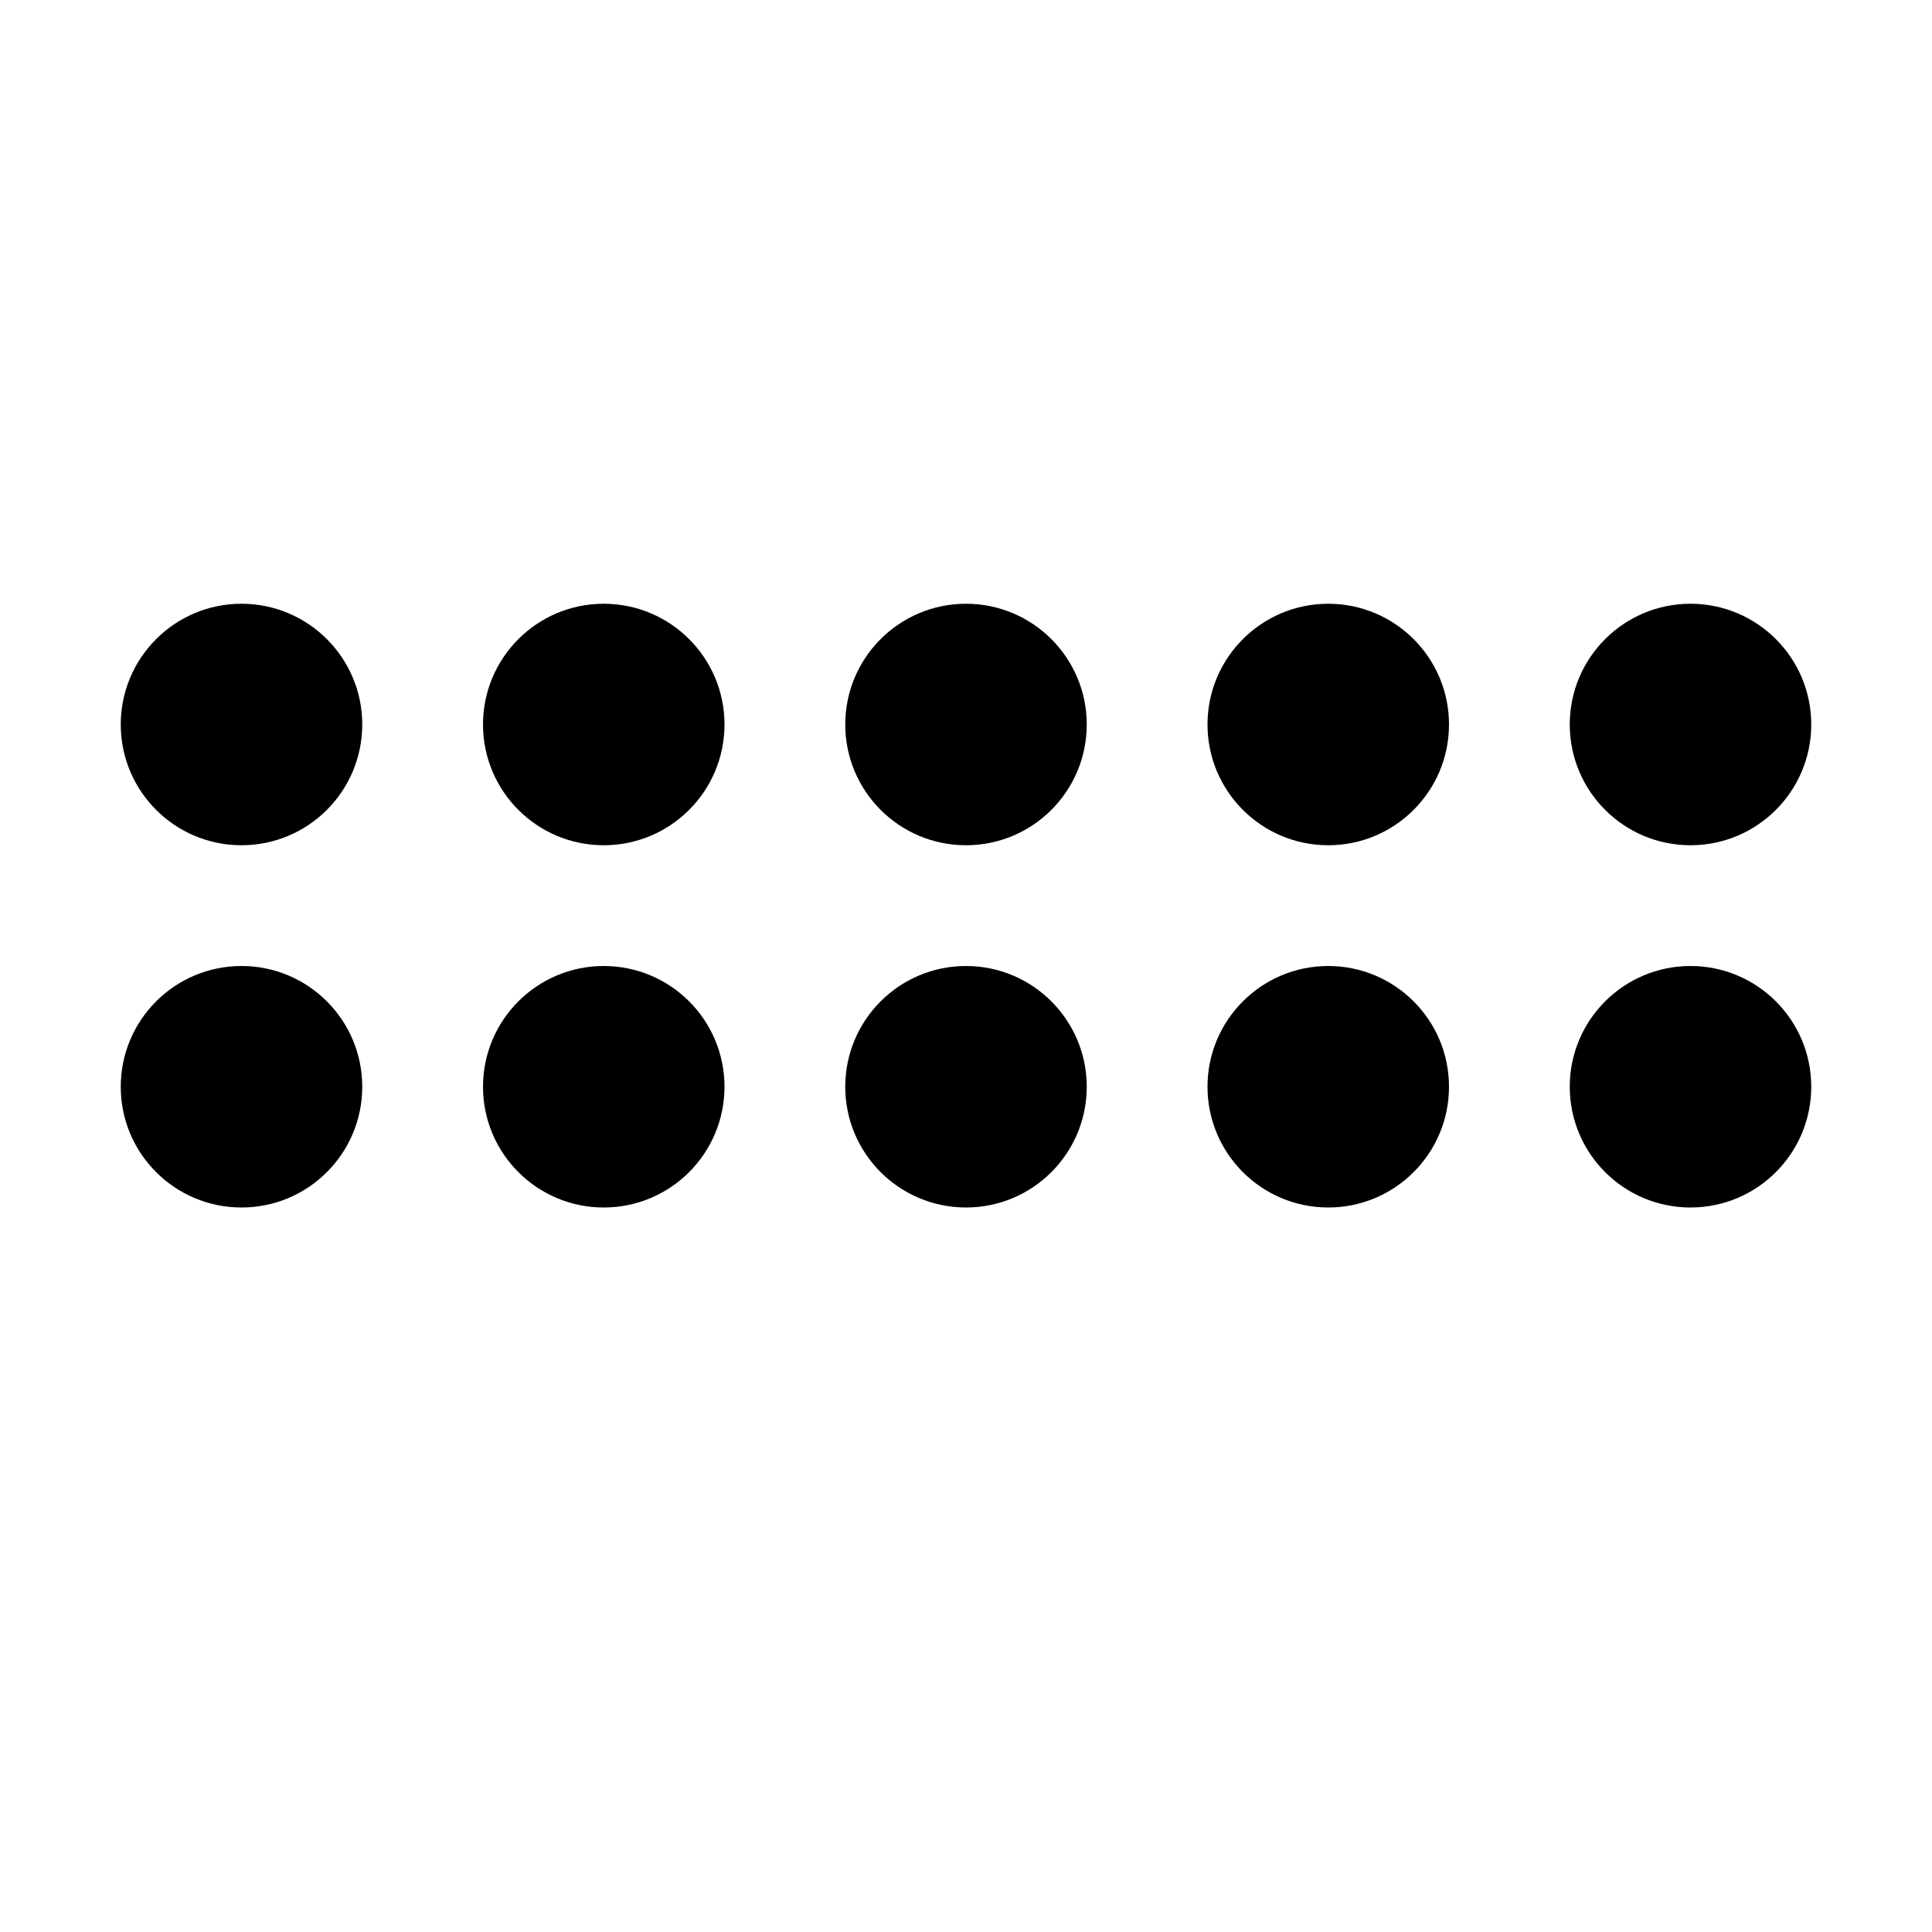
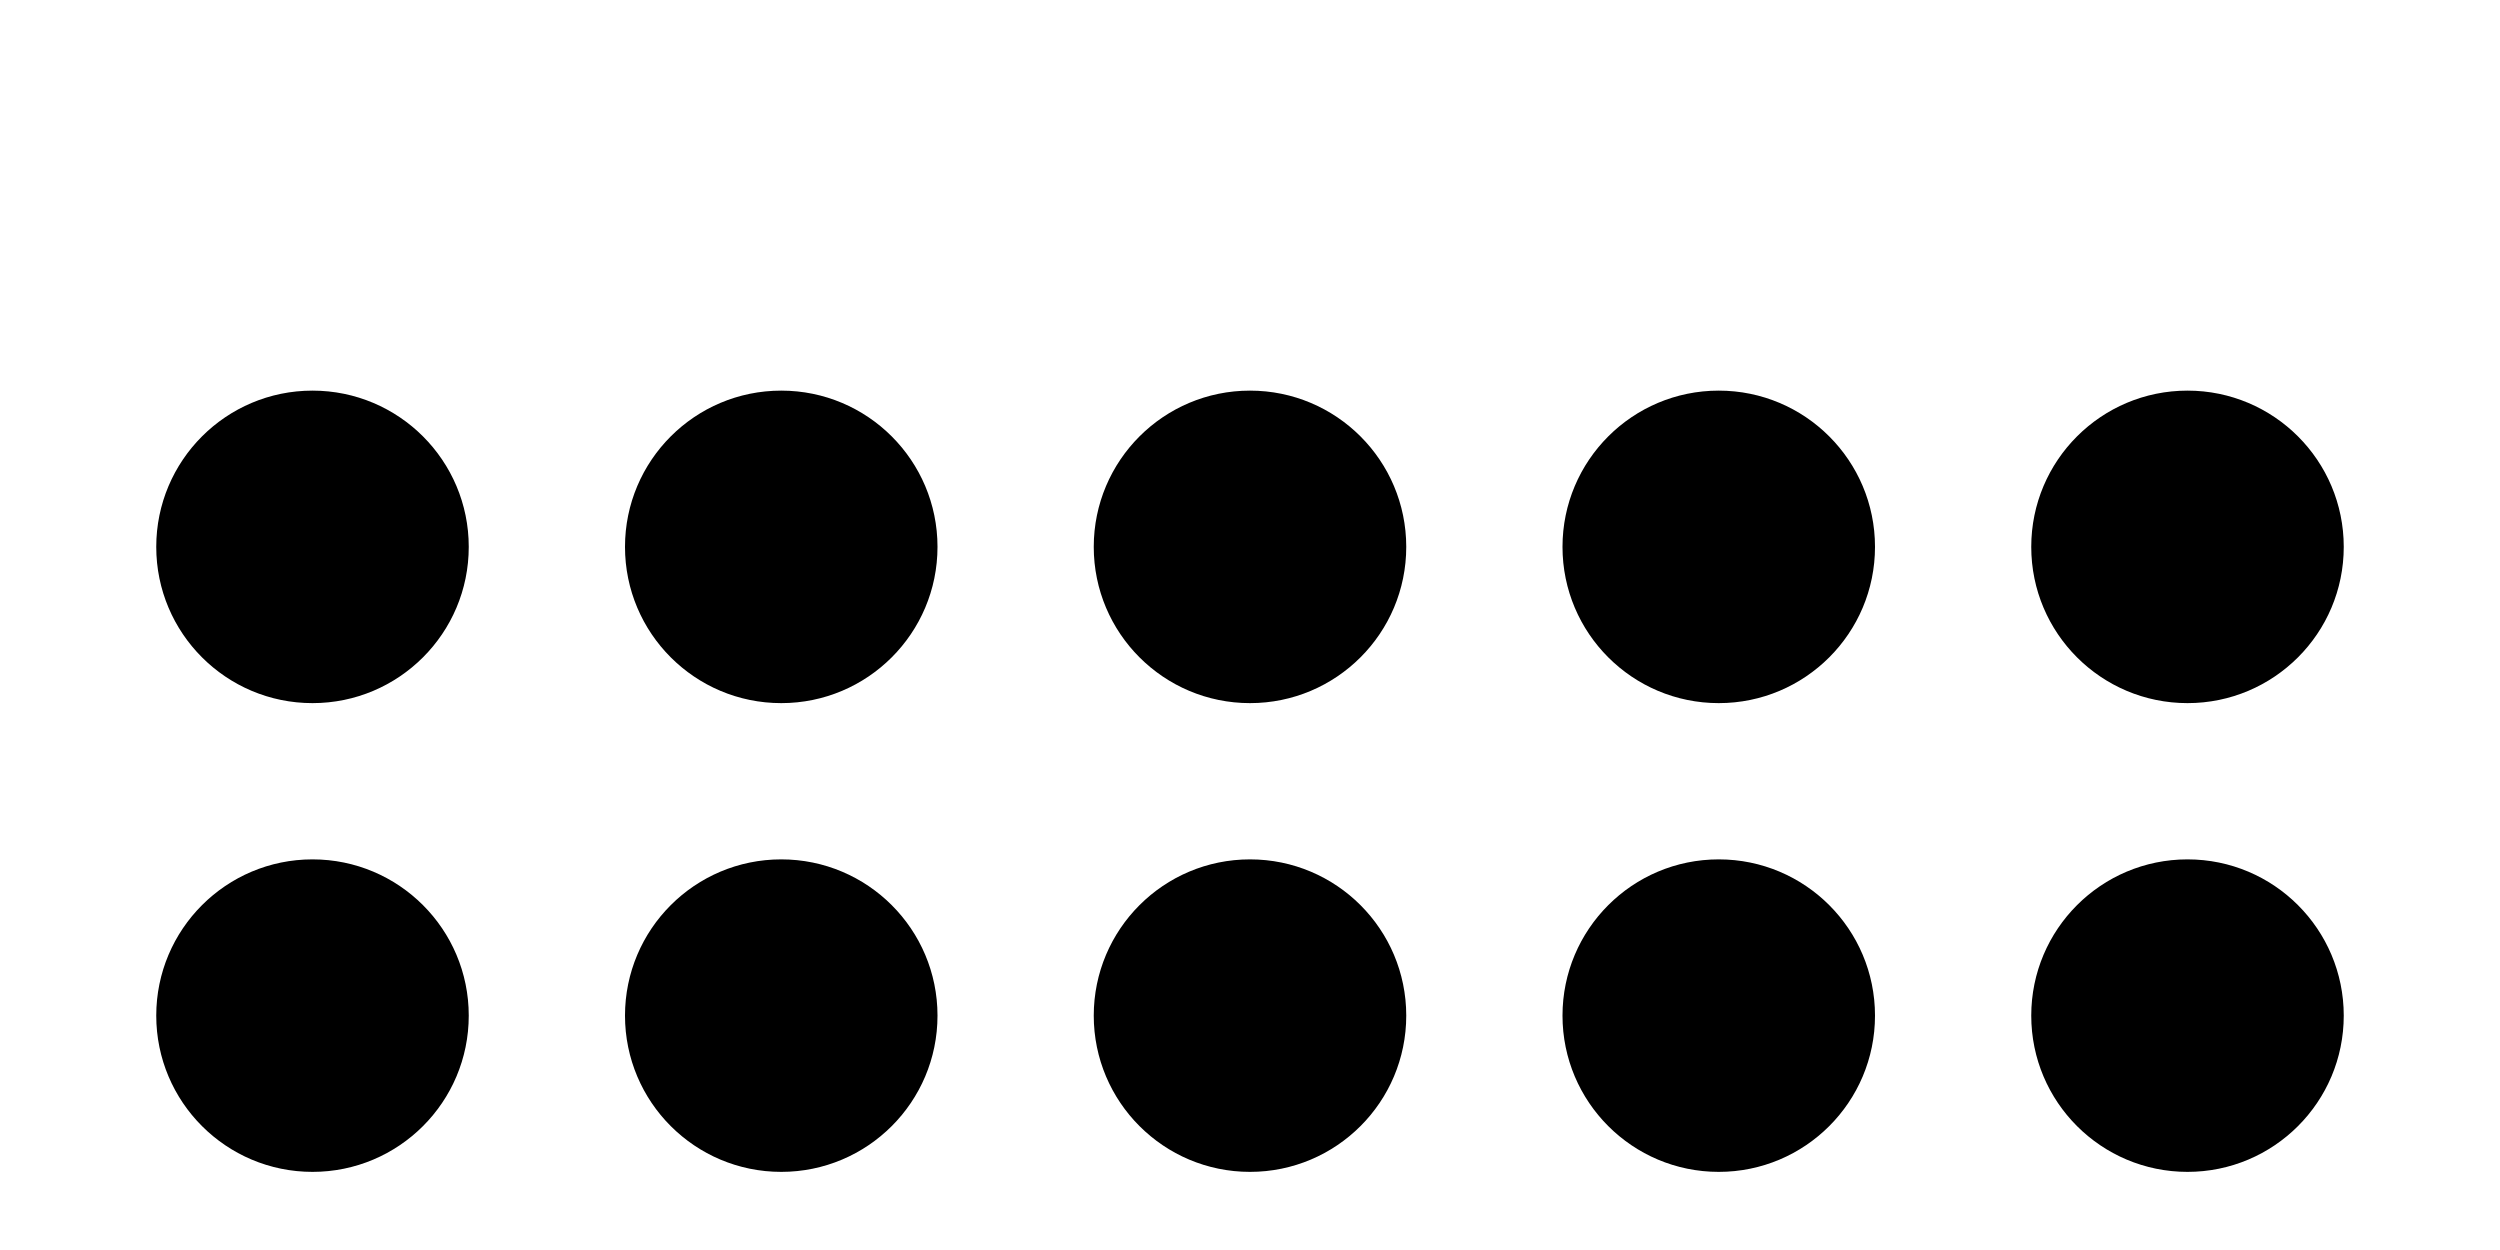
- <svg xmlns="http://www.w3.org/2000/svg" width="800px" height="800px" viewBox="0 0 16 16" fill="#000000" class="bi bi-grip-horizontal">
+ <svg xmlns="http://www.w3.org/2000/svg" width="800px" height="400px" viewBox="0 2.5 16 8" fill="#000000" class="bi bi-grip-horizontal">
  <path d="M2 8a1 1 0 1 1 0 2 1 1 0 0 1 0-2zm0-3a1 1 0 1 1 0 2 1 1 0 0 1 0-2zm3 3a1 1 0 1 1 0 2 1 1 0 0 1 0-2zm0-3a1 1 0 1 1 0 2 1 1 0 0 1 0-2zm3 3a1 1 0 1 1 0 2 1 1 0 0 1 0-2zm0-3a1 1 0 1 1 0 2 1 1 0 0 1 0-2zm3 3a1 1 0 1 1 0 2 1 1 0 0 1 0-2zm0-3a1 1 0 1 1 0 2 1 1 0 0 1 0-2zm3 3a1 1 0 1 1 0 2 1 1 0 0 1 0-2zm0-3a1 1 0 1 1 0 2 1 1 0 0 1 0-2z" />
</svg>
